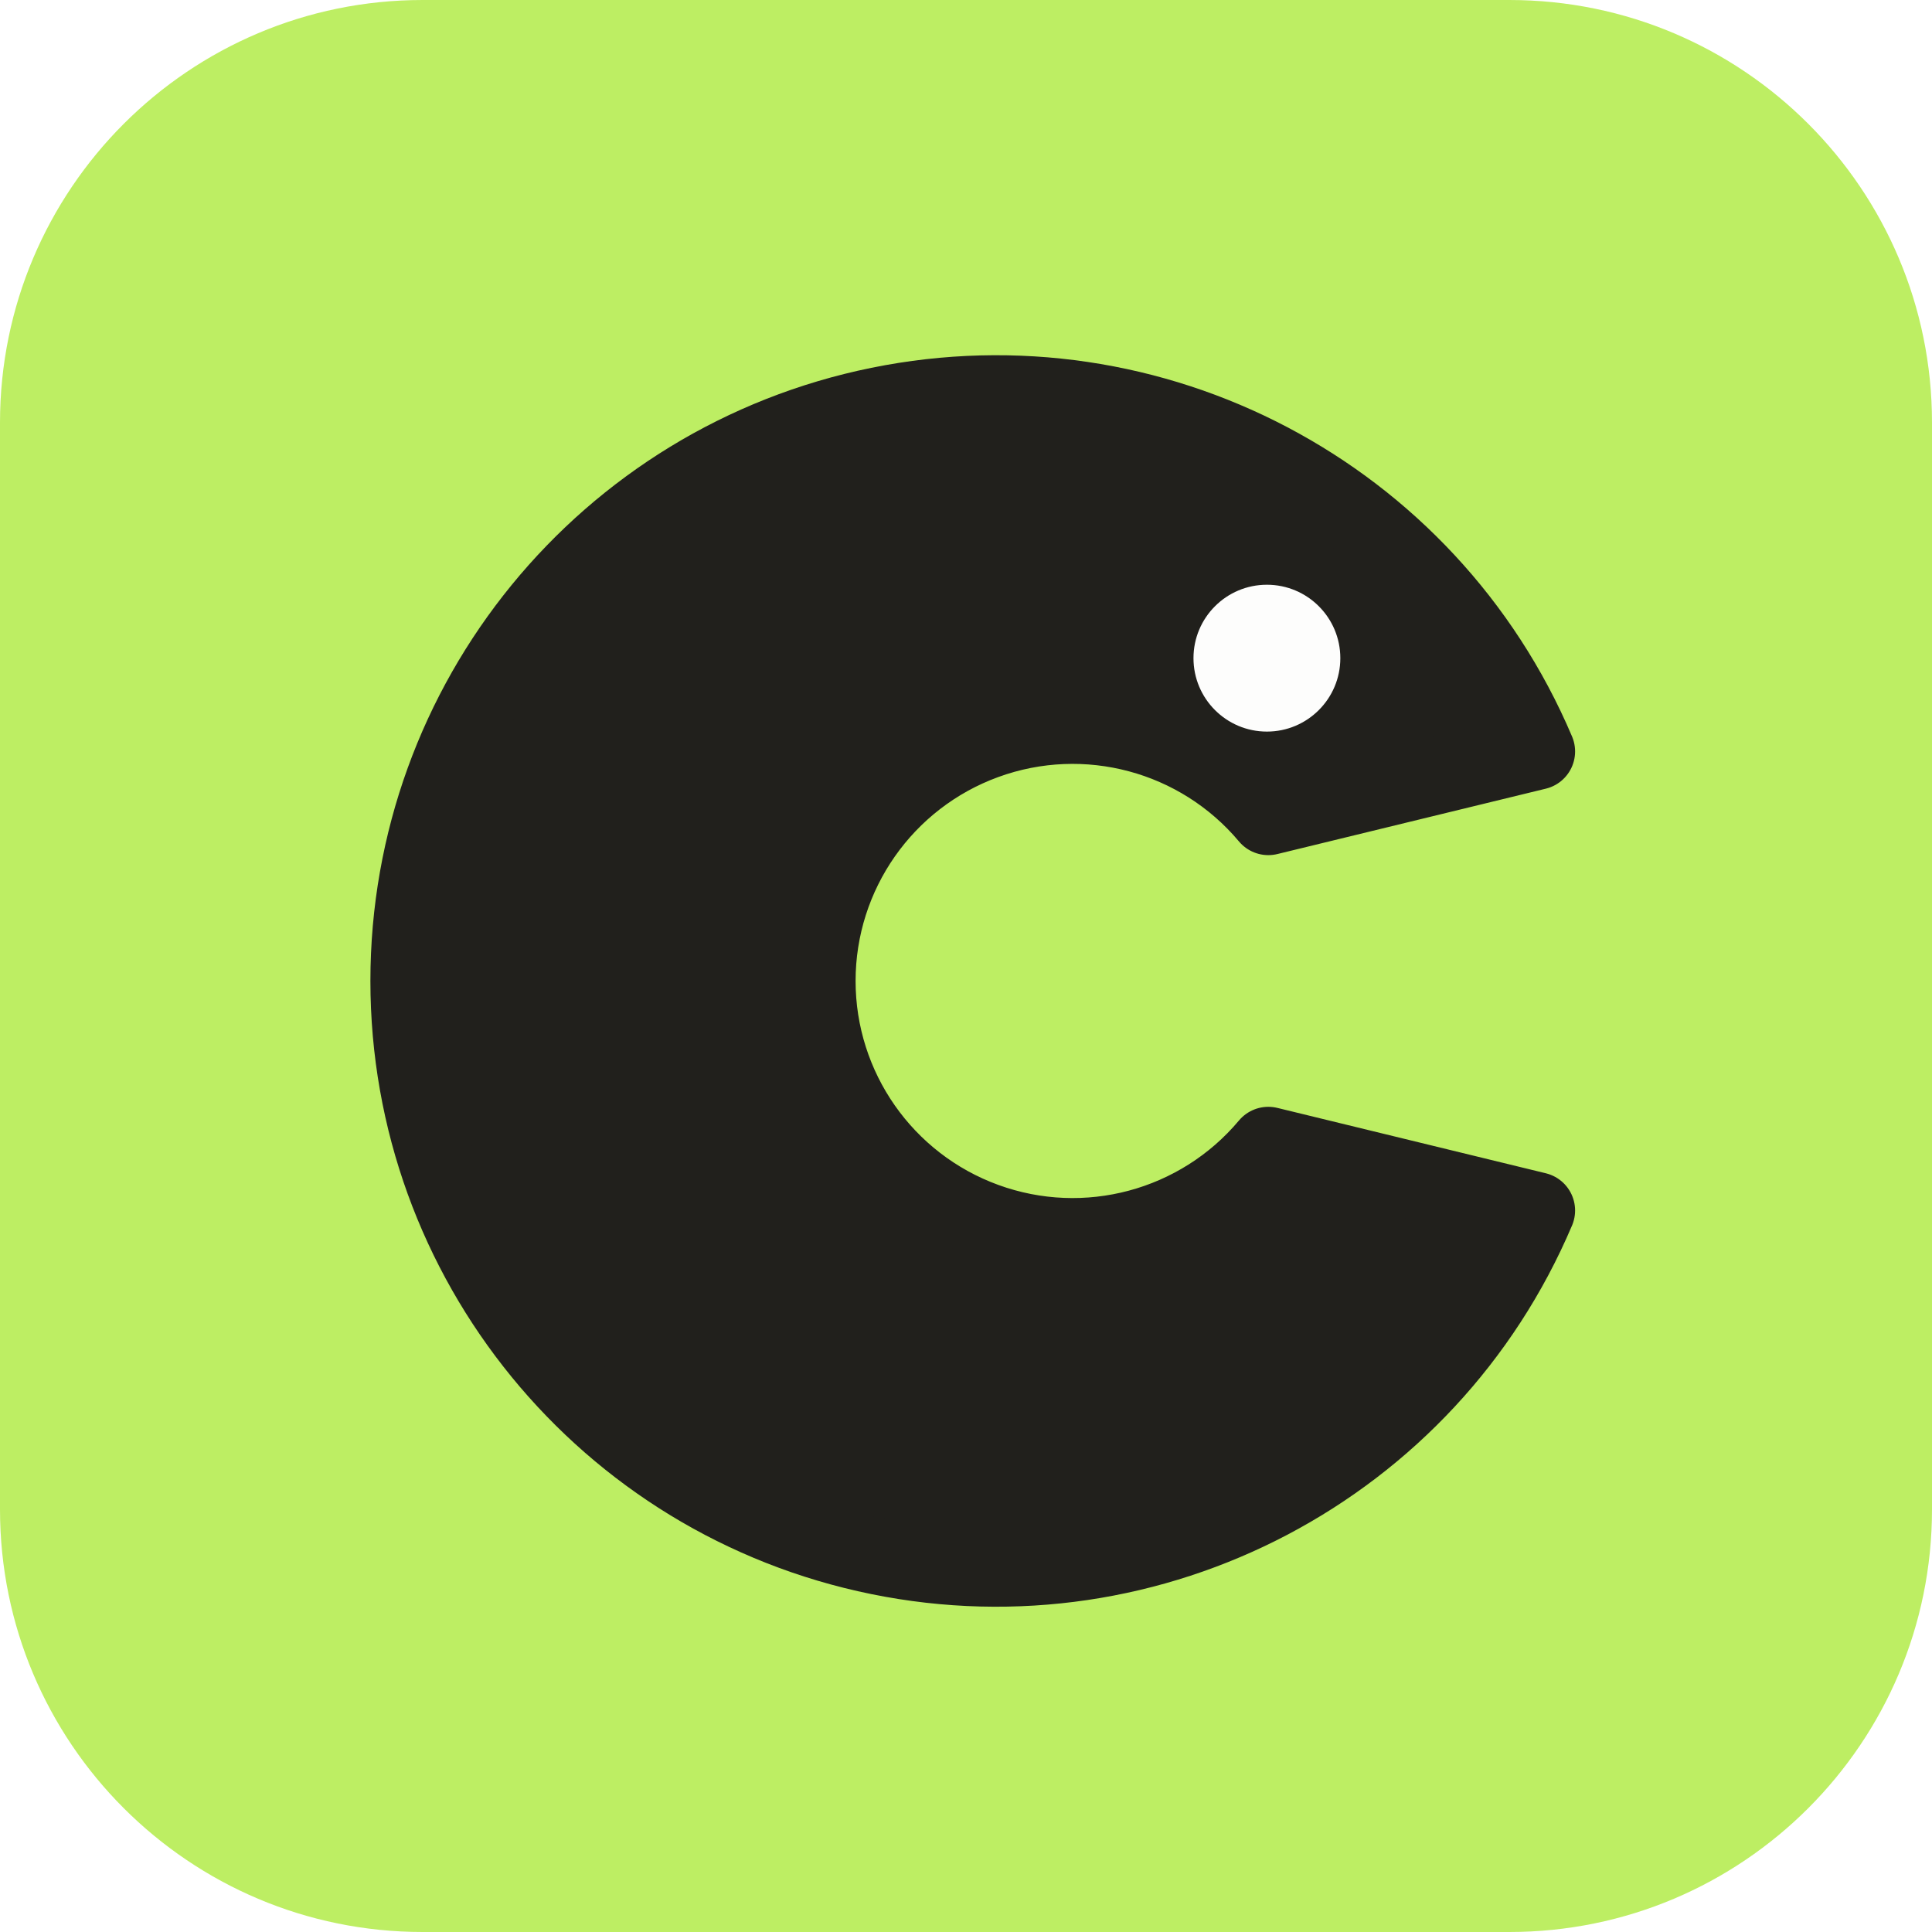
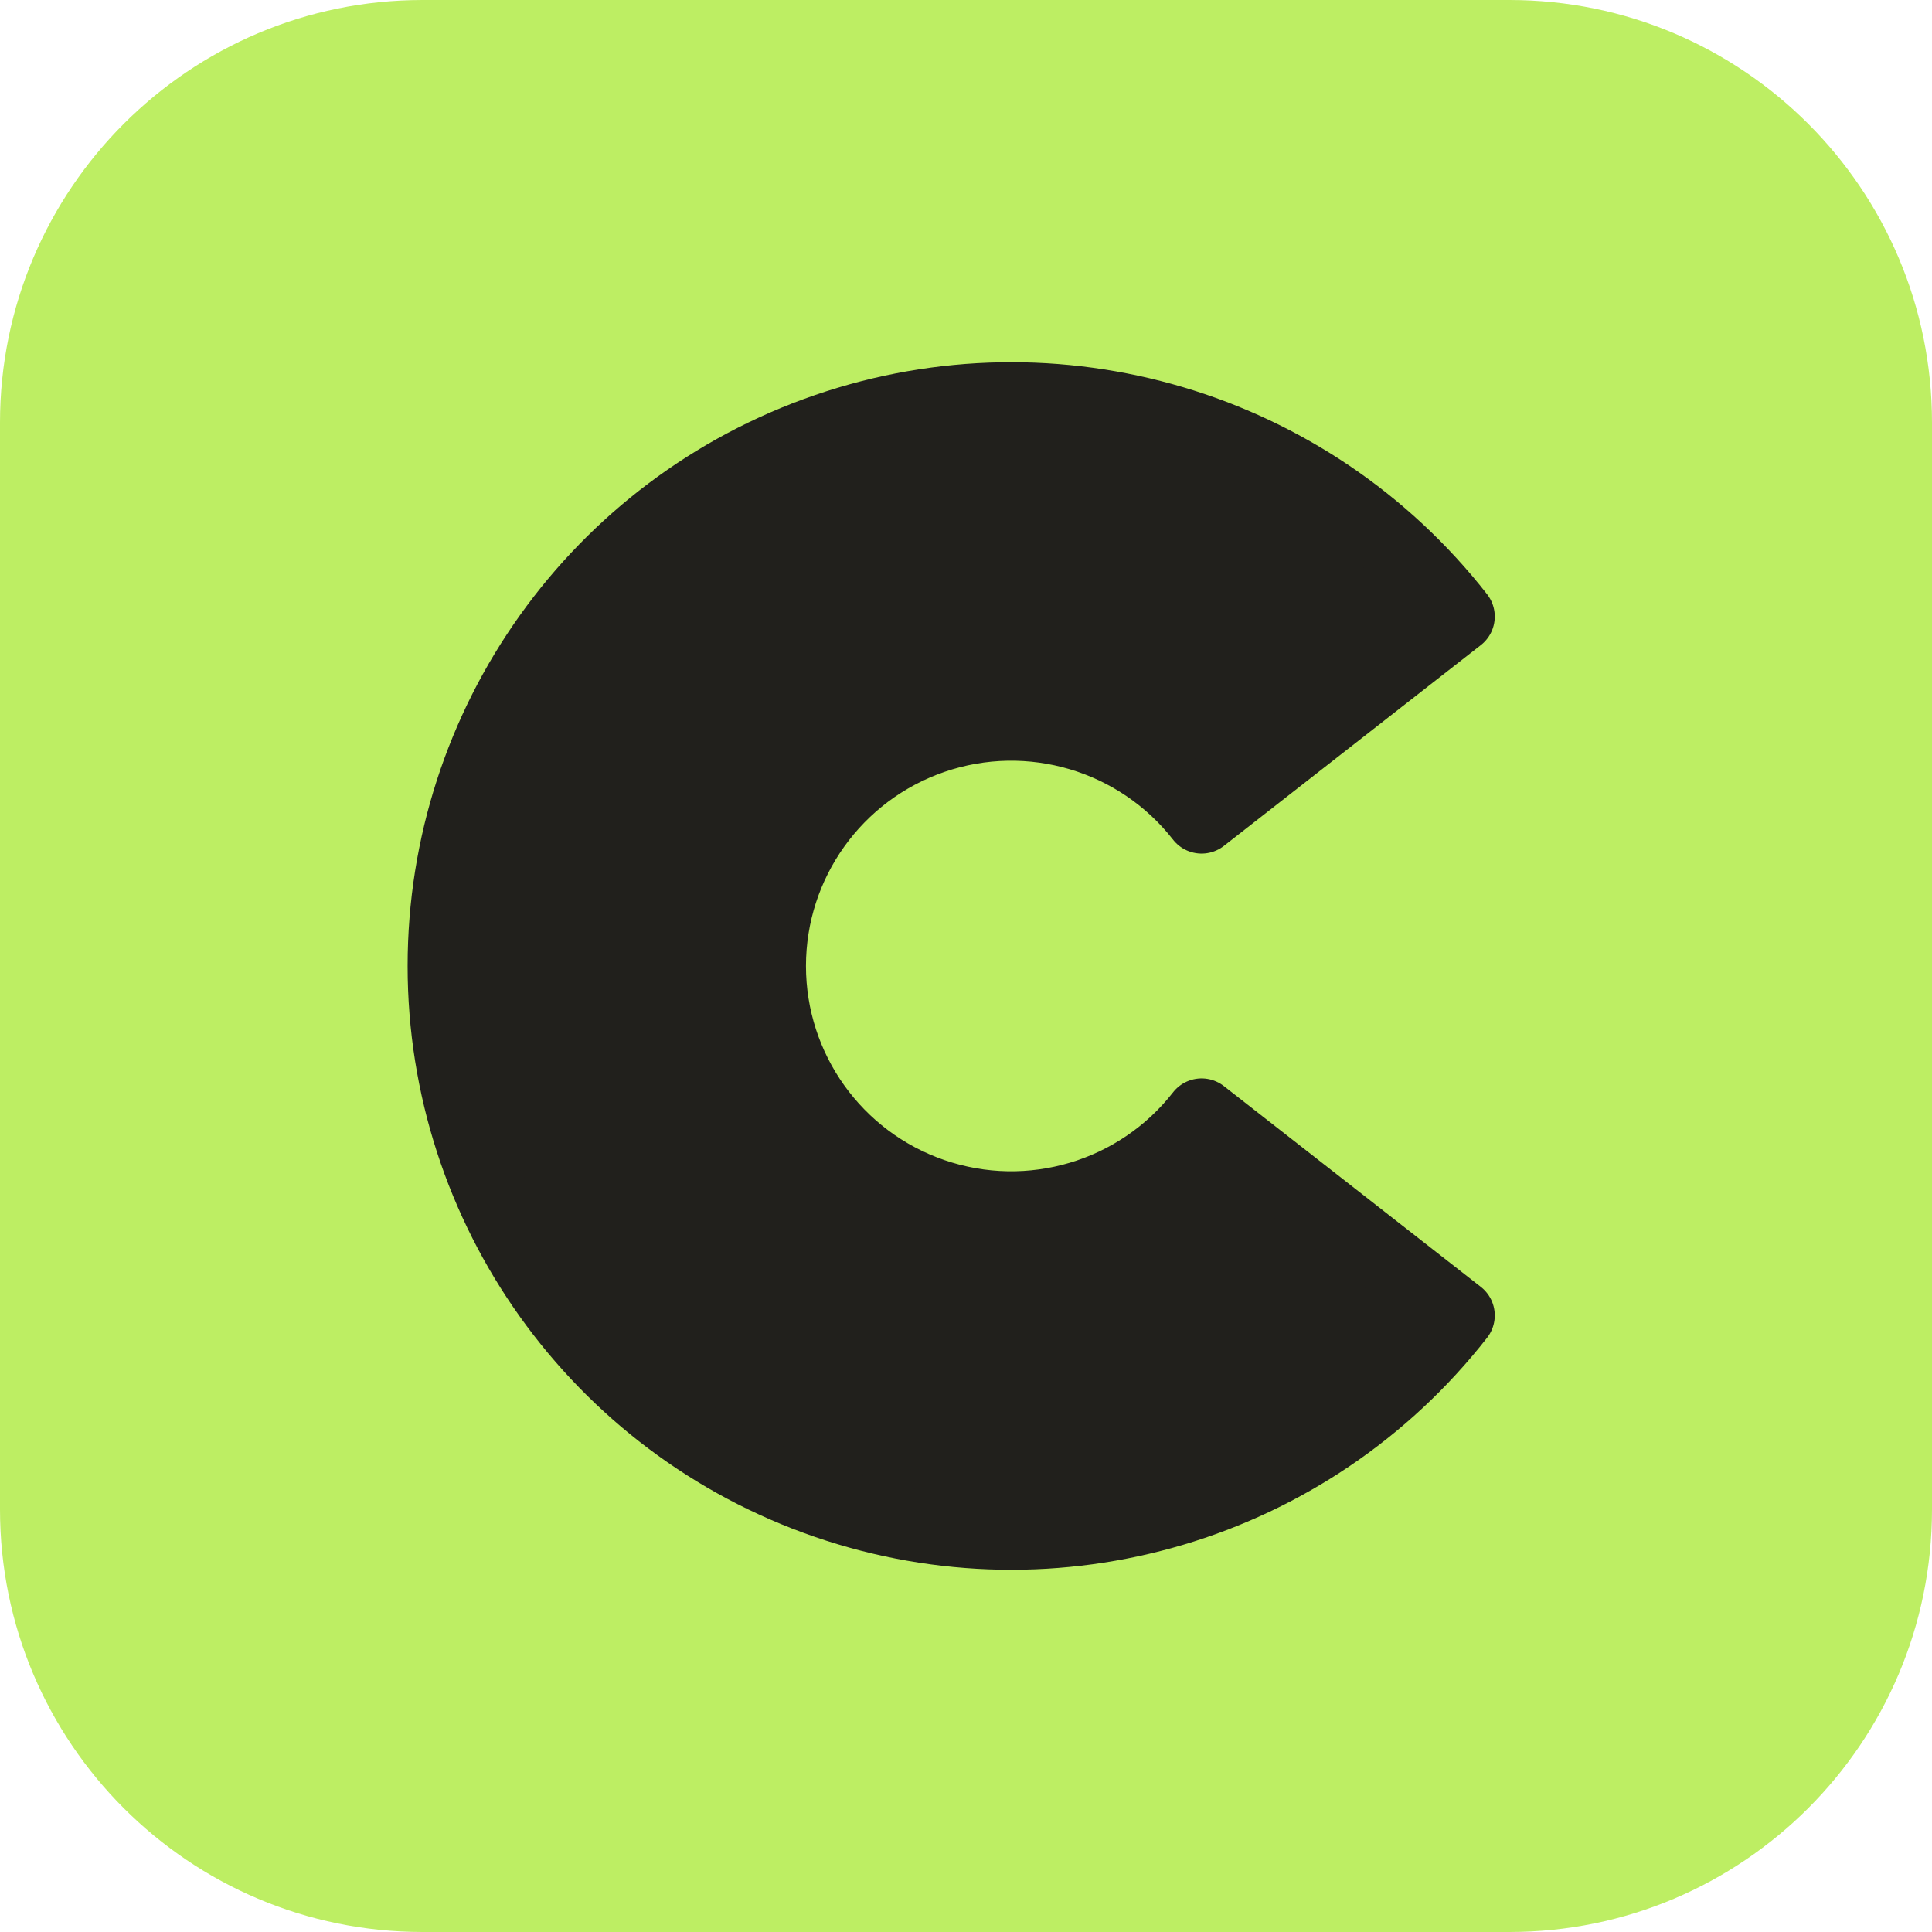
<svg xmlns="http://www.w3.org/2000/svg" viewBox="0 0 64 64" width="64" height="64" role="img" aria-label="CRIEO">
  <rect width="64" height="64" rx="14" fill="#bdee63" />
-   <g transform="translate(11.00 10.50) scale(0.2115)">
-     <path d="M188.69 68.05A92 92 0 1 0 188.69 139.95L146.64 129.71A40 40 0 1 1 146.64 78.29Z" fill="#21201c" stroke="#21201c" stroke-width="12" stroke-linejoin="round" />
-     <circle cx="146.42" cy="53.44" r="11.5" fill="#fdfdfc" />
+   <g transform="translate(13.5 12) scale(0.40)">
+     <path d="M87.04 21.06A47 47 0 1 0 87.04 78.94L65.76 62.31A20 20 0 1 1 65.76 37.69Z" fill="#21201c" stroke="#21201c" stroke-width="6" stroke-linejoin="round" />
  </g>
</svg>
